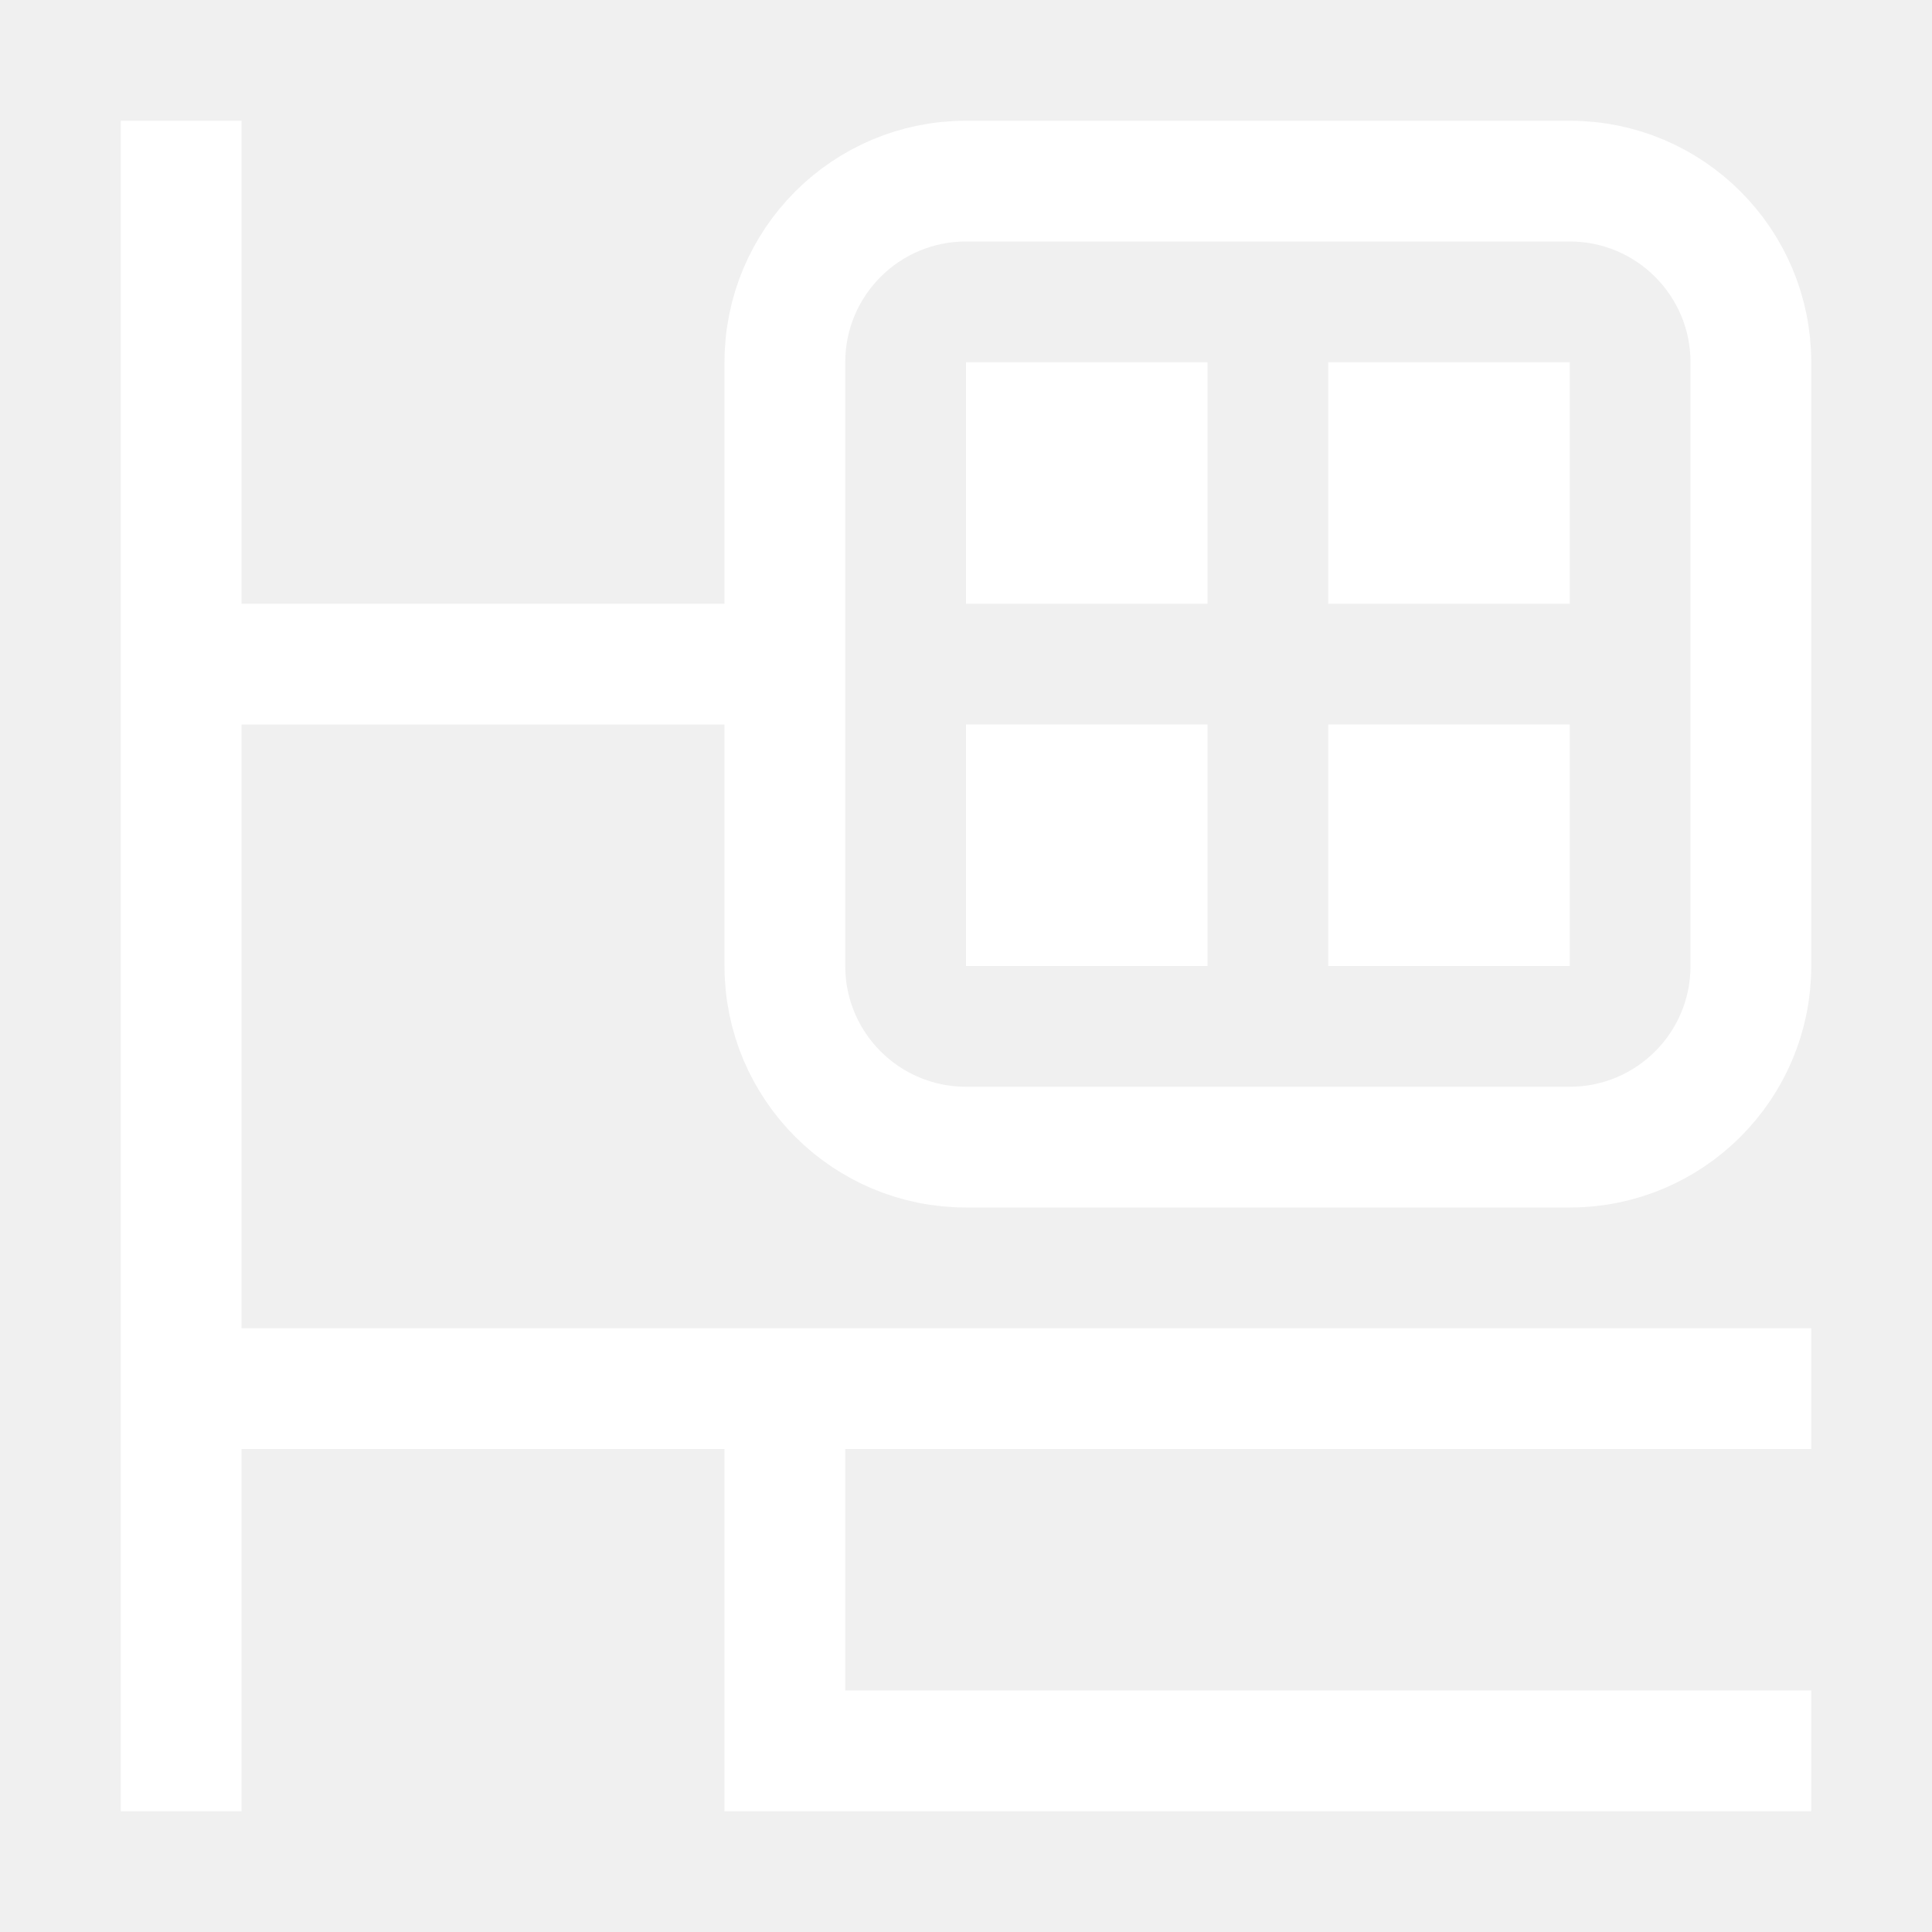
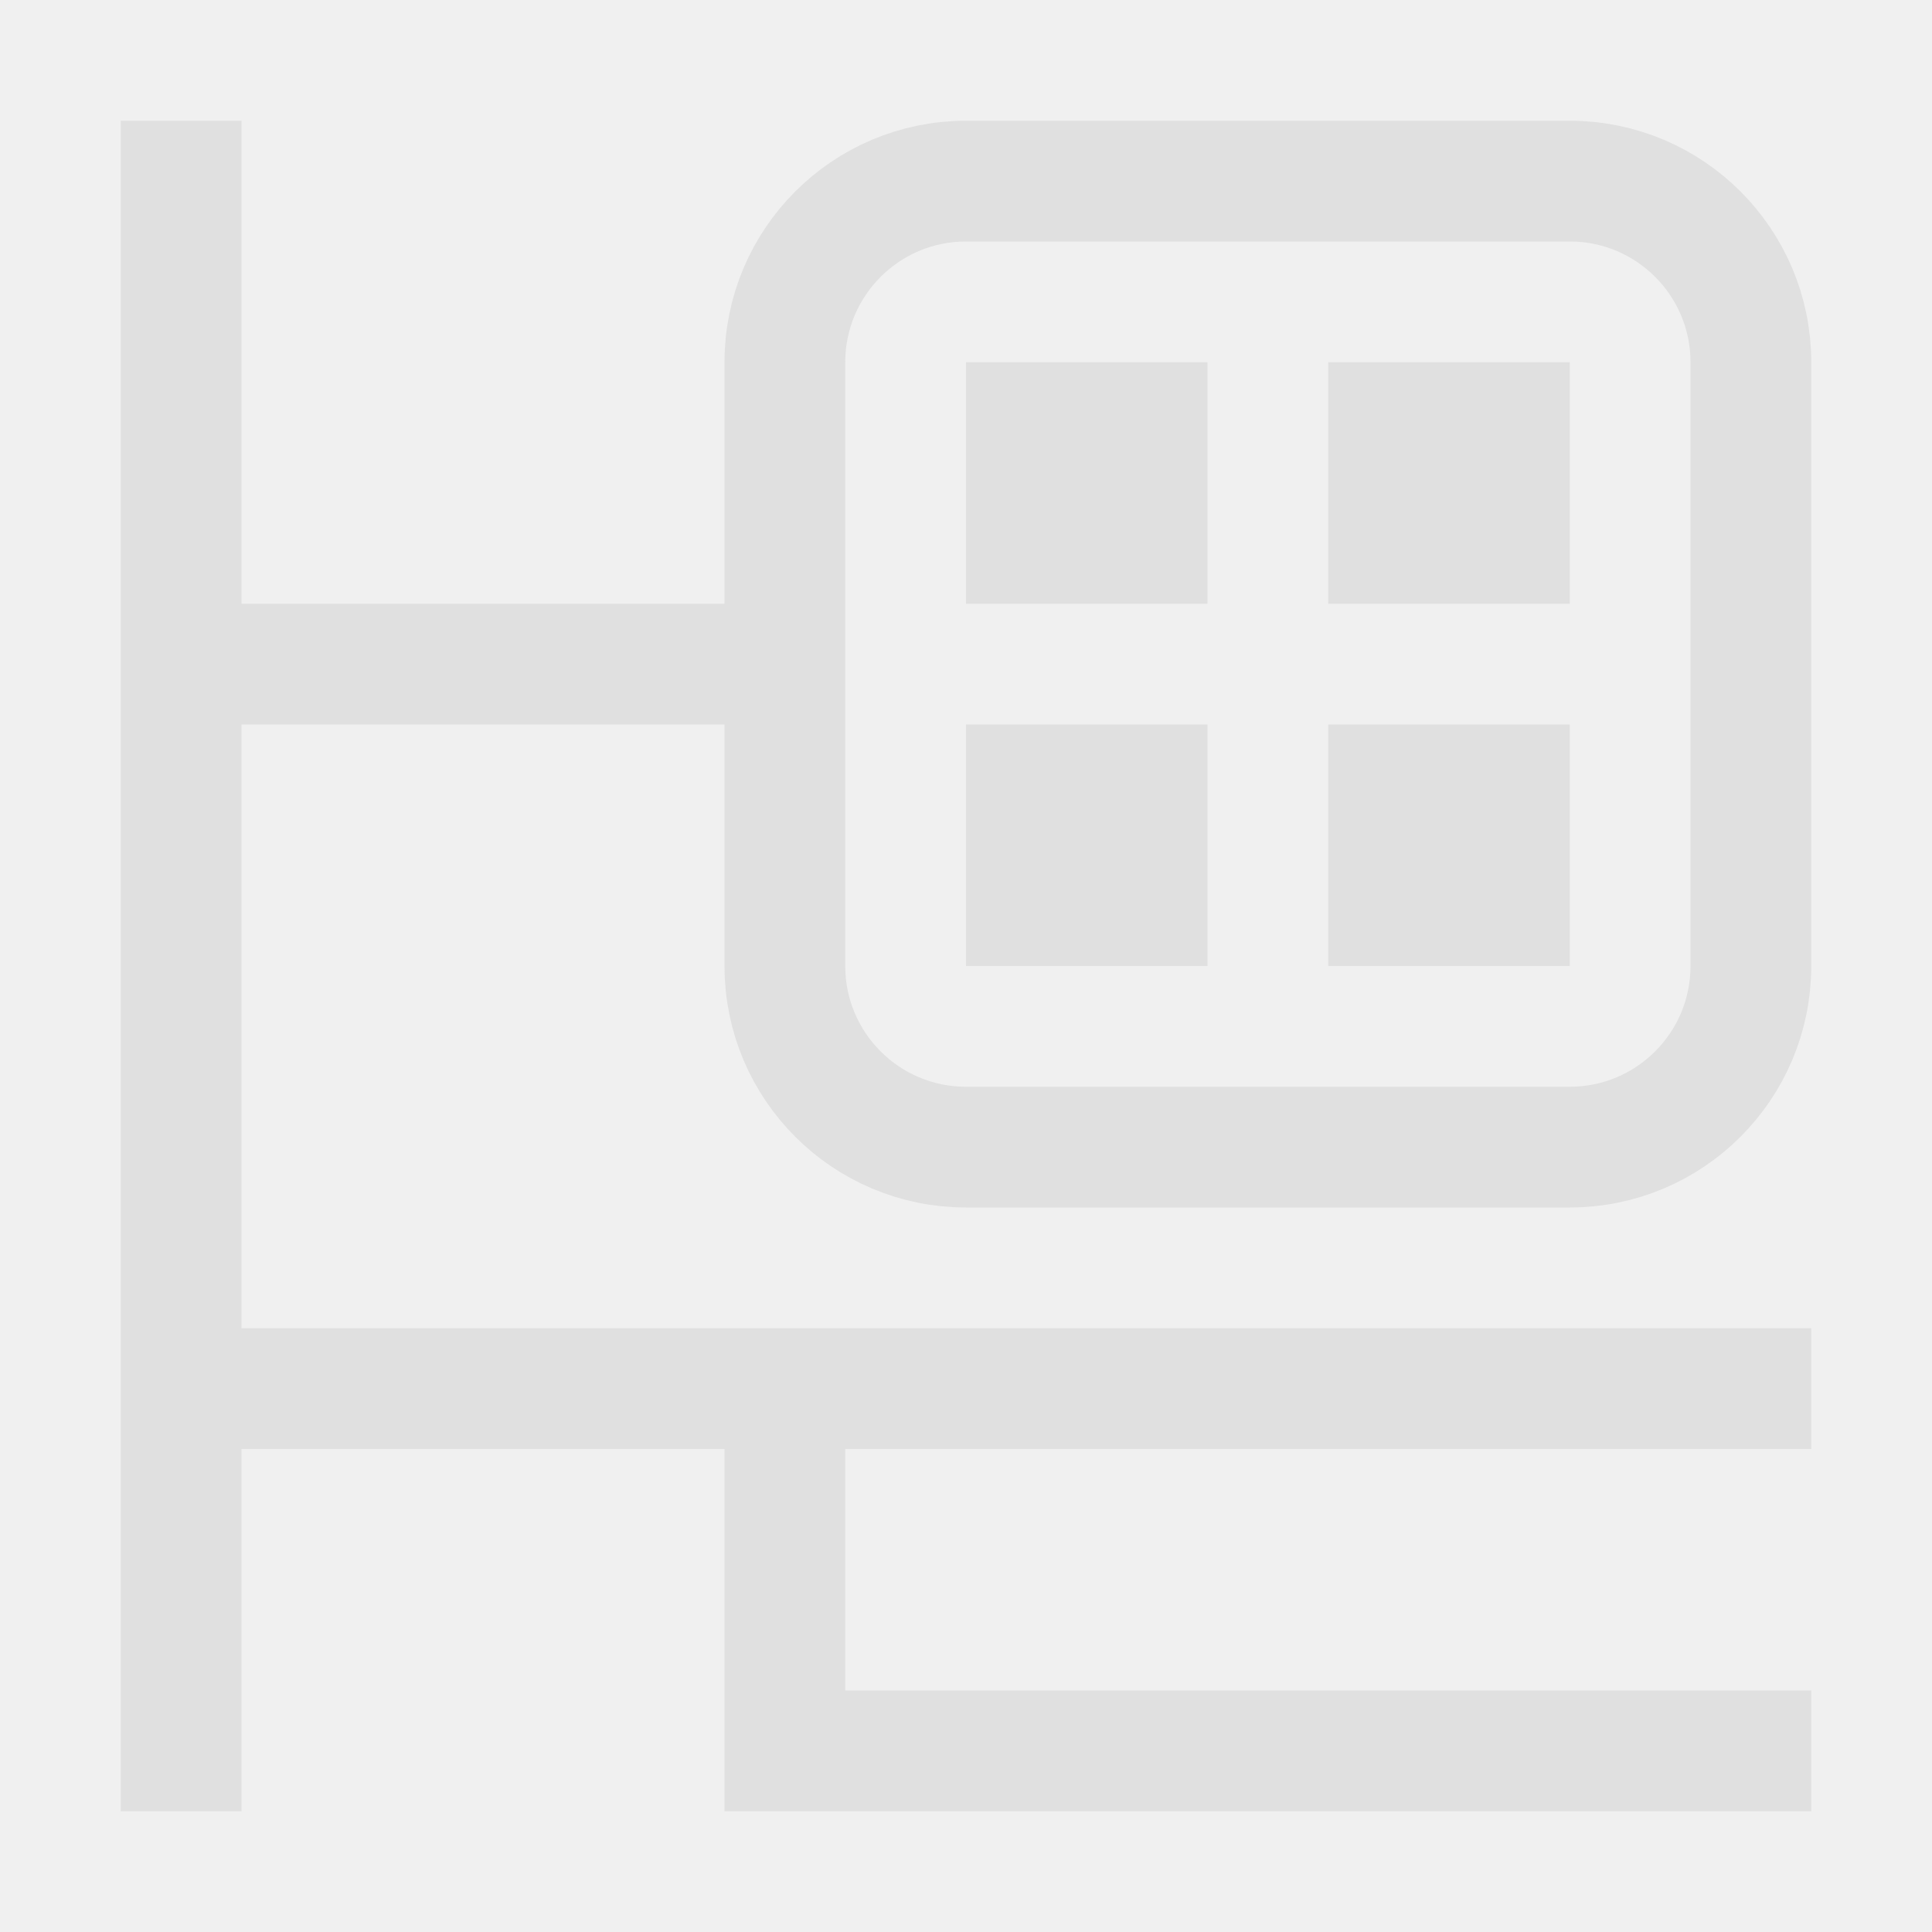
<svg xmlns="http://www.w3.org/2000/svg" height="16" viewBox="0 0 16 16" width="16">
-   <g stroke="#a2d2ff">
-     <g fill="none" stroke="#fff" stroke-linecap="square">
+   <g stroke="#e0e0e0">
+     <g fill="none" stroke="#e0e0e0" stroke-linecap="square">
      <rect height="8" ry="1.5" width="8" x="6.5" y="1.5" />
      <path d="m2 11.5h12.5" />
      <path d="m1.5 1.5v13" />
      <path d="m6 5.5h-4" />
      <path d="m6.5 12v2.5h8" />
    </g>
-     <g fill="#fff" stroke="none">
+     <g fill="#e0e0e0" stroke="none">
      <path d="m8 6h2v2h-2z" />
      <path d="m11 6h2v2h-2z" />
      <path d="m11 3h2v2h-2z" />
      <path d="m8 3h2v2h-2z" />
    </g>
  </g>
</svg>
